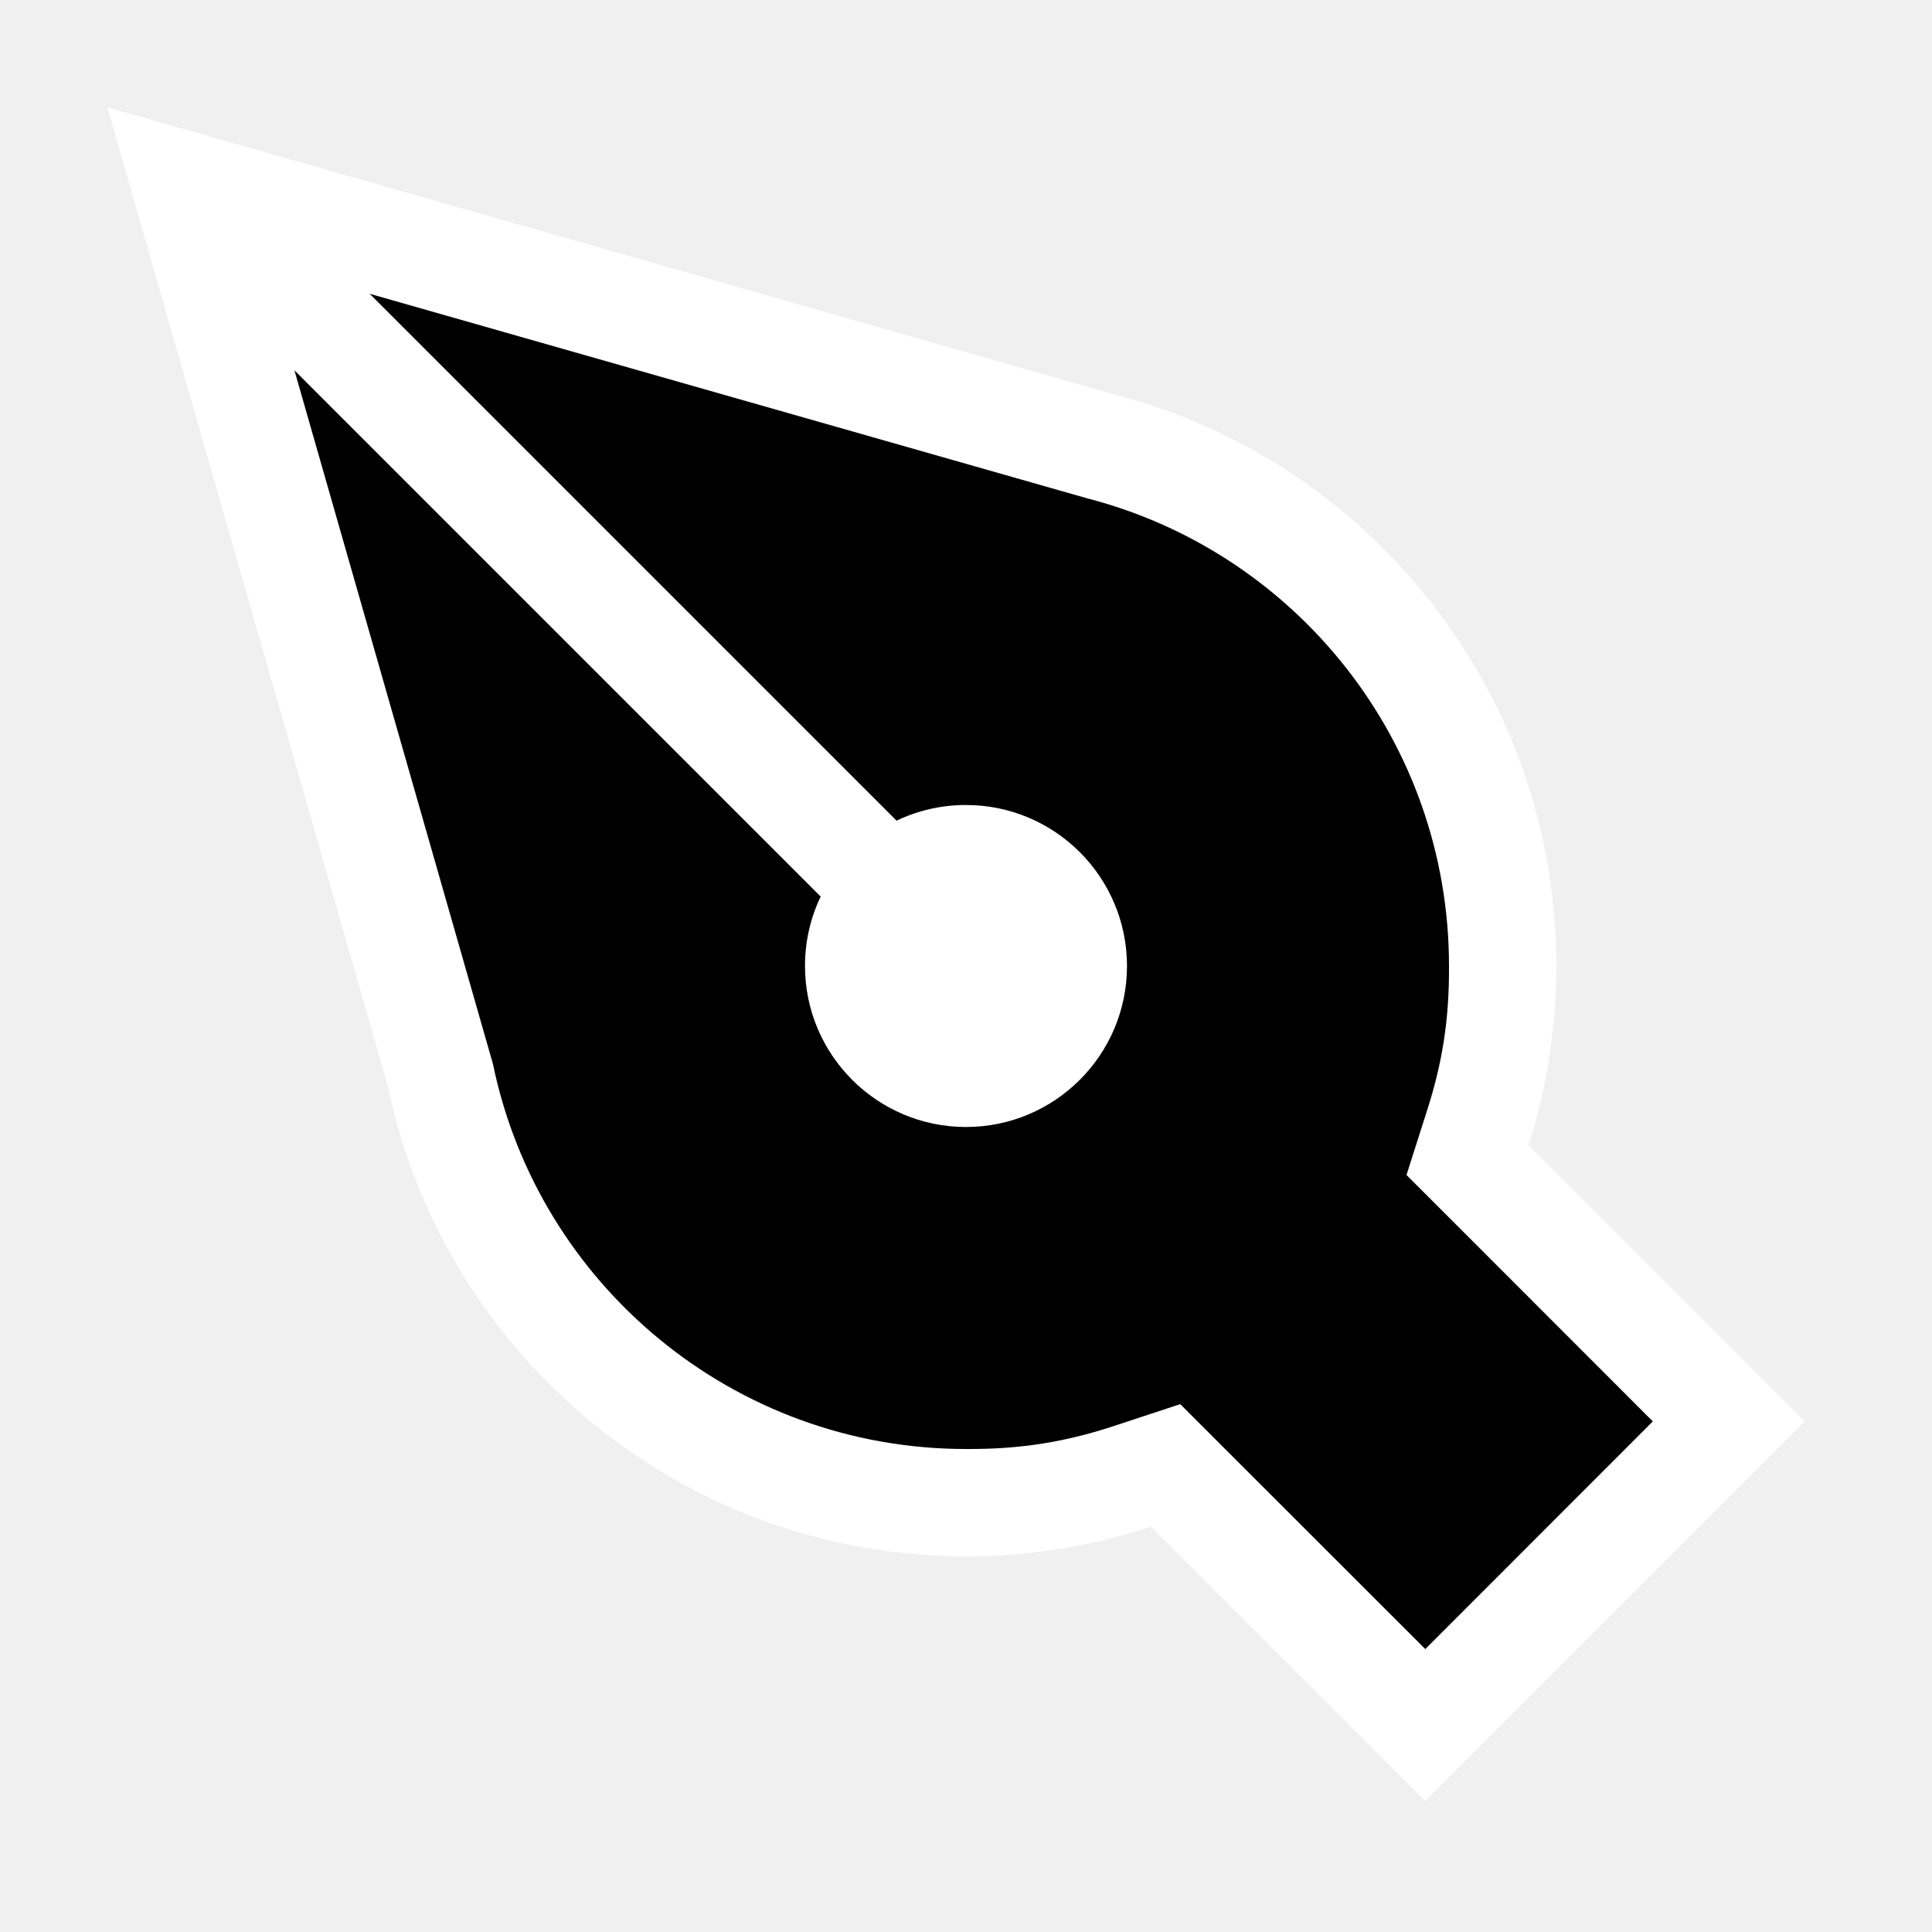
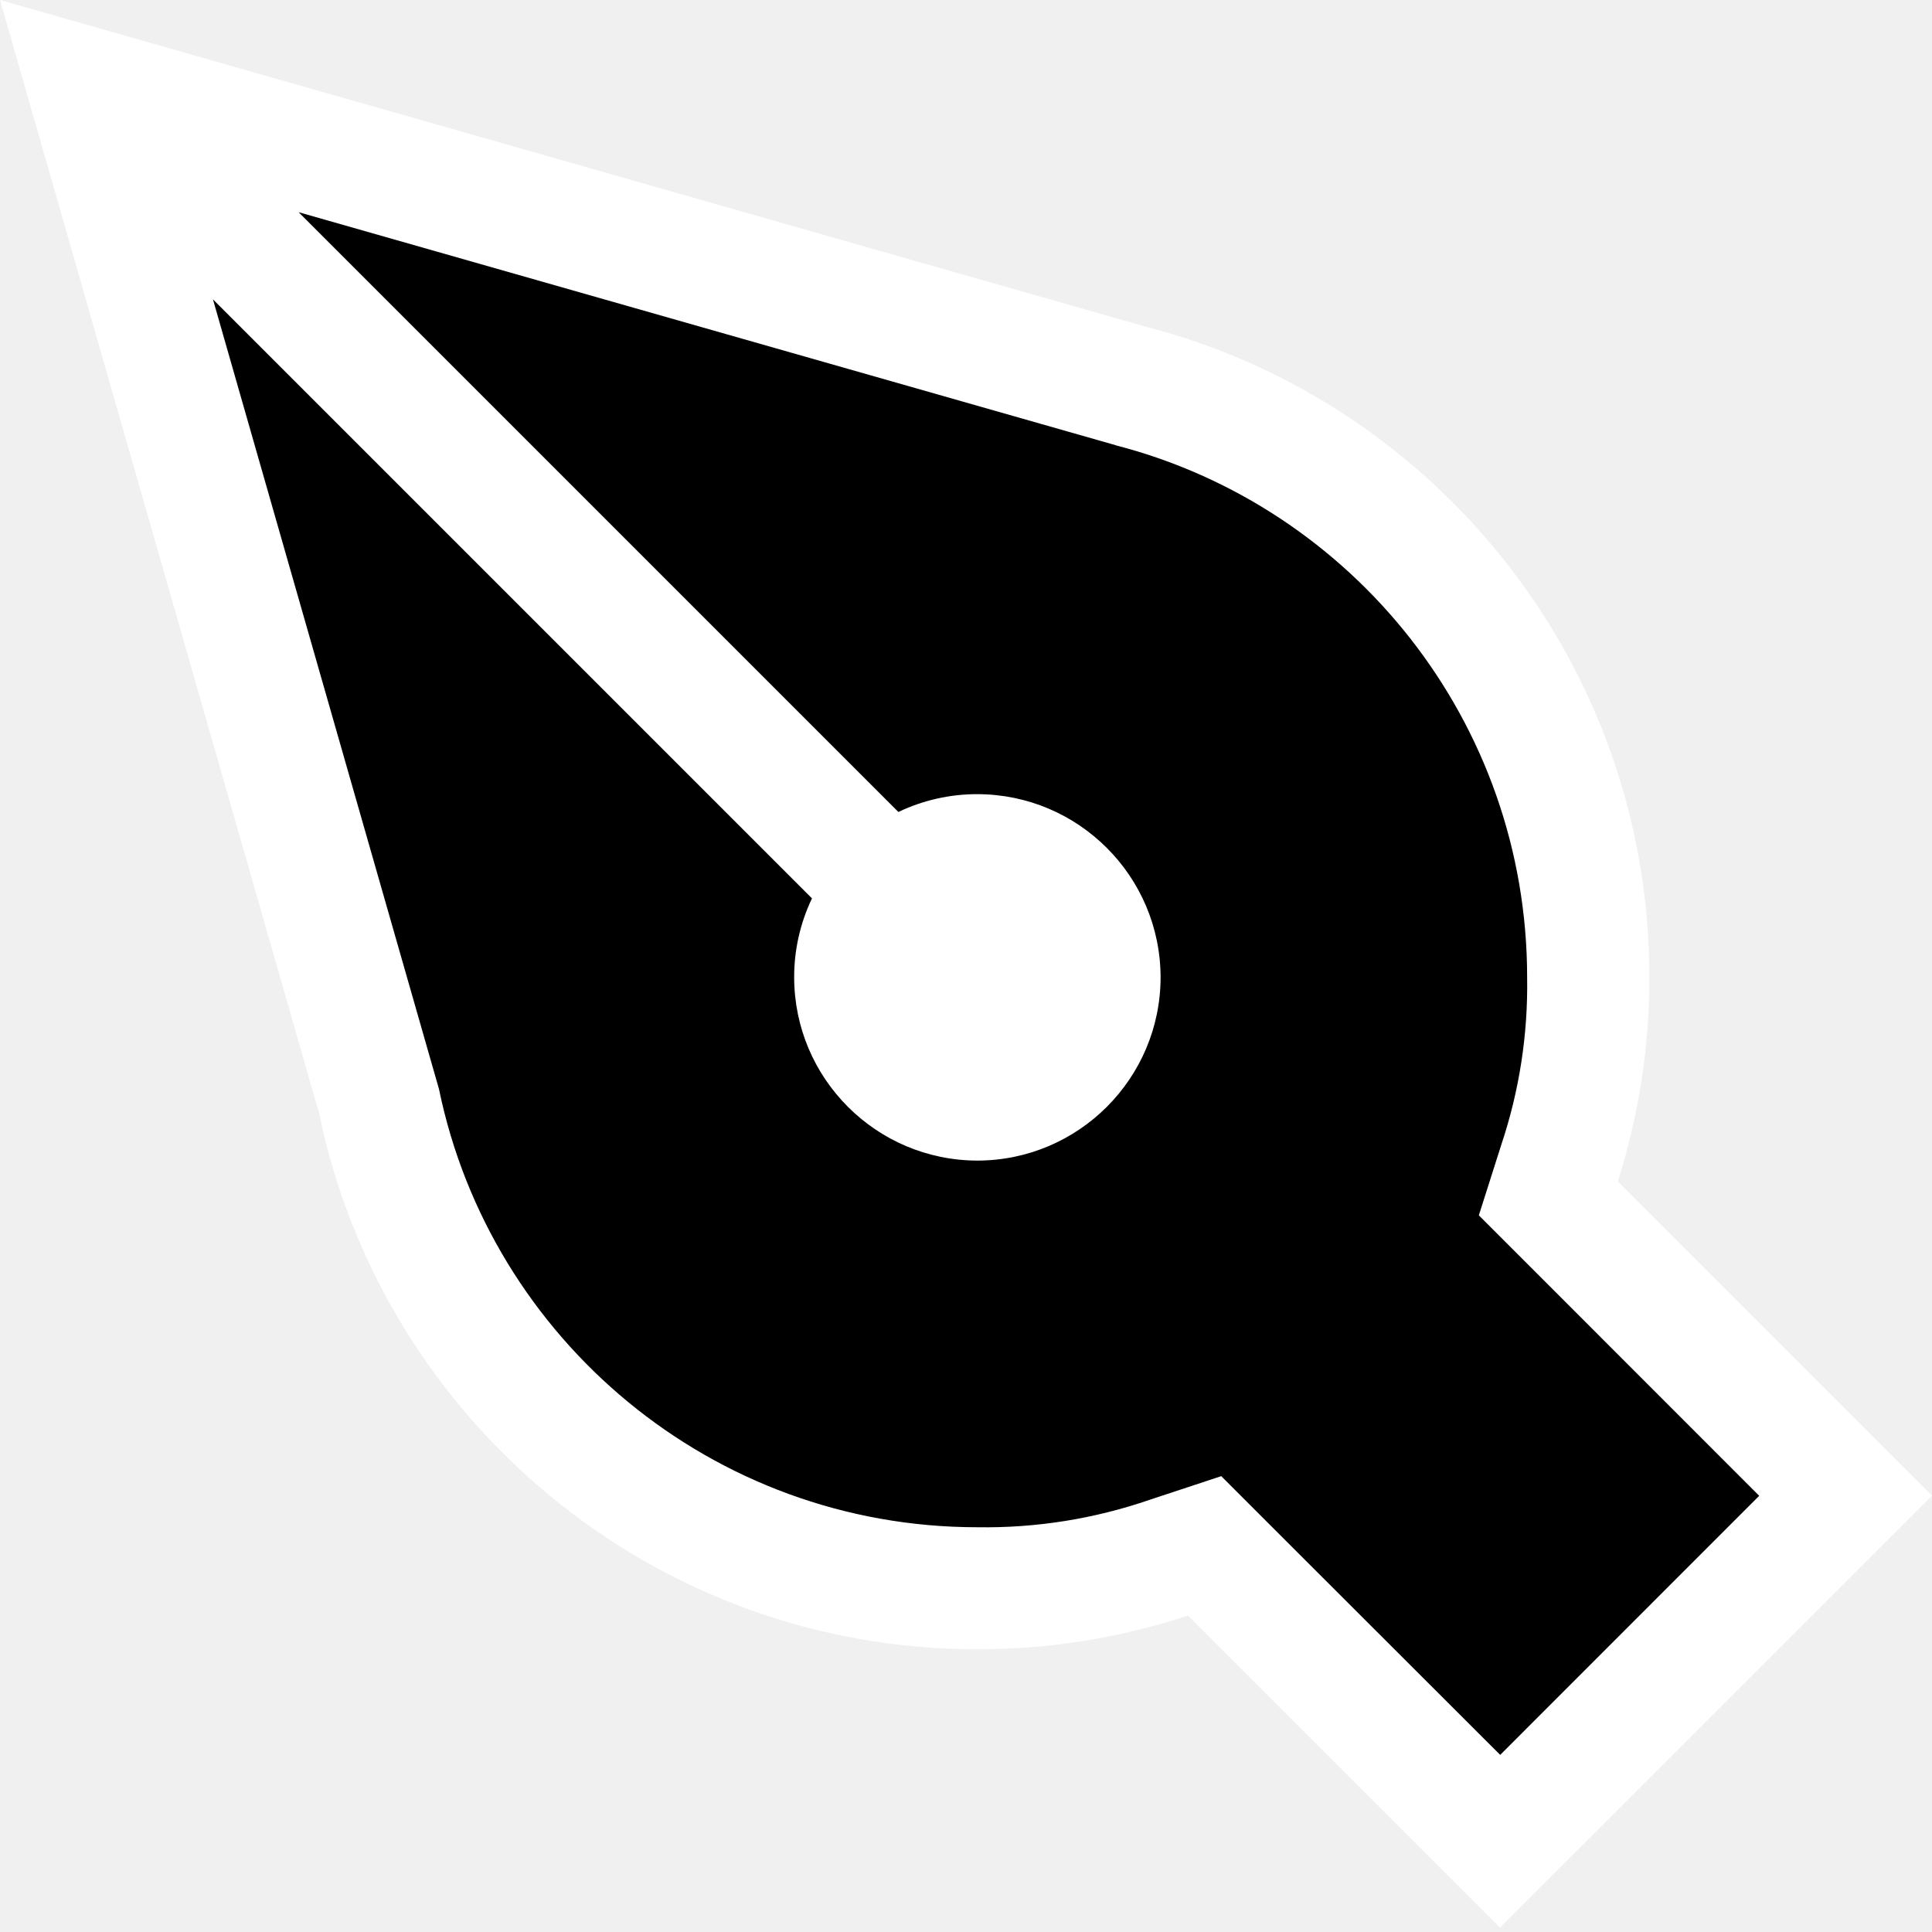
- <svg xmlns="http://www.w3.org/2000/svg" width="24" height="24" viewBox="0 0 256 256" fill="none">
-   <path d="M188.715 229L229 188.622l-35.667-35.743c2.186-6.914 6.378-17.287 6.378-24.923 0-33.586-22.881-61.793-53.864-69.848L23 23l34.203 119.598c6.767 32.825 35.761 57.516 70.514 57.516 7.88 0 18.472-4.273 25.567-6.621L188.715 229z" fill="#000" />
-   <path fill-rule="evenodd" d="M188.843 238.62l50.289-50.275-36.579-36.58c2.375-7.495 3.669-15.488 3.669-23.765 0-36.409-24.86-66.987-58.524-75.719L14.222 14.222l37.163 129.65c7.353 35.584 38.855 62.35 76.615 62.35 8.562 0 16.811-1.379 24.519-3.925l36.324 36.323zM144.114 66.048L48.981 38.926l69.817 69.817a21.24 21.24 0 0 1 9.202-2.076c11.776 0 21.333 9.557 21.333 21.333s-9.557 21.333-21.333 21.333-21.333-9.557-21.333-21.333a21.24 21.24 0 0 1 2.076-9.202L39.012 49.067l26.311 91.932C71.324 170.112 97.124 192 128 192c7.396.043 13.397-.967 20.068-3.2l8.32-2.745 6.186 6.187 26.283 26.268 30.151-30.165-26.524-26.539-6.116-6.115 2.631-8.249c2.105-6.471 3.044-12.288 3.001-19.442 0-29.767-20.309-54.812-47.886-61.952z" fill="#fff" />
+ <svg xmlns="http://www.w3.org/2000/svg" width="18" height="18" viewBox="0 0 18 18" fill="none">
+   <path d="M13.965 17.189l3.224-3.232-2.854-2.861c.175-.553.51-1.384.51-1.995 0-2.688-1.831-4.945-4.311-5.59L.702.702l2.737 9.572a5.77 5.77 0 0 0 5.643 4.603c.631 0 1.478-.342 2.046-.53l2.836 2.842z" fill="#000" />
+   <path fill-rule="evenodd" d="M13.975 17.959L18 13.935l-2.927-2.927a6.29 6.29 0 0 0 .294-1.902c0-2.914-1.99-5.361-4.684-6.06L0 0l2.974 10.376c.588 2.848 3.11 4.99 6.132 4.99a6.25 6.25 0 0 0 1.962-.314l2.907 2.907zm-3.58-13.811L2.782 1.977l5.588 5.588a1.7 1.7 0 0 1 .736-.166 1.71 1.71 0 0 1 1.707 1.707 1.71 1.71 0 0 1-1.707 1.707 1.71 1.71 0 0 1-1.707-1.707 1.7 1.7 0 0 1 .166-.736L1.984 2.789l2.106 7.358c.48 2.33 2.545 4.082 5.016 4.082a4.7 4.7 0 0 0 1.606-.256l.666-.22.495.495 2.104 2.102 2.413-2.414-2.123-2.124-.489-.489.21-.66a4.67 4.67 0 0 0 .24-1.556c0-2.382-1.625-4.387-3.832-4.958z" fill="#fff" />
</svg>
